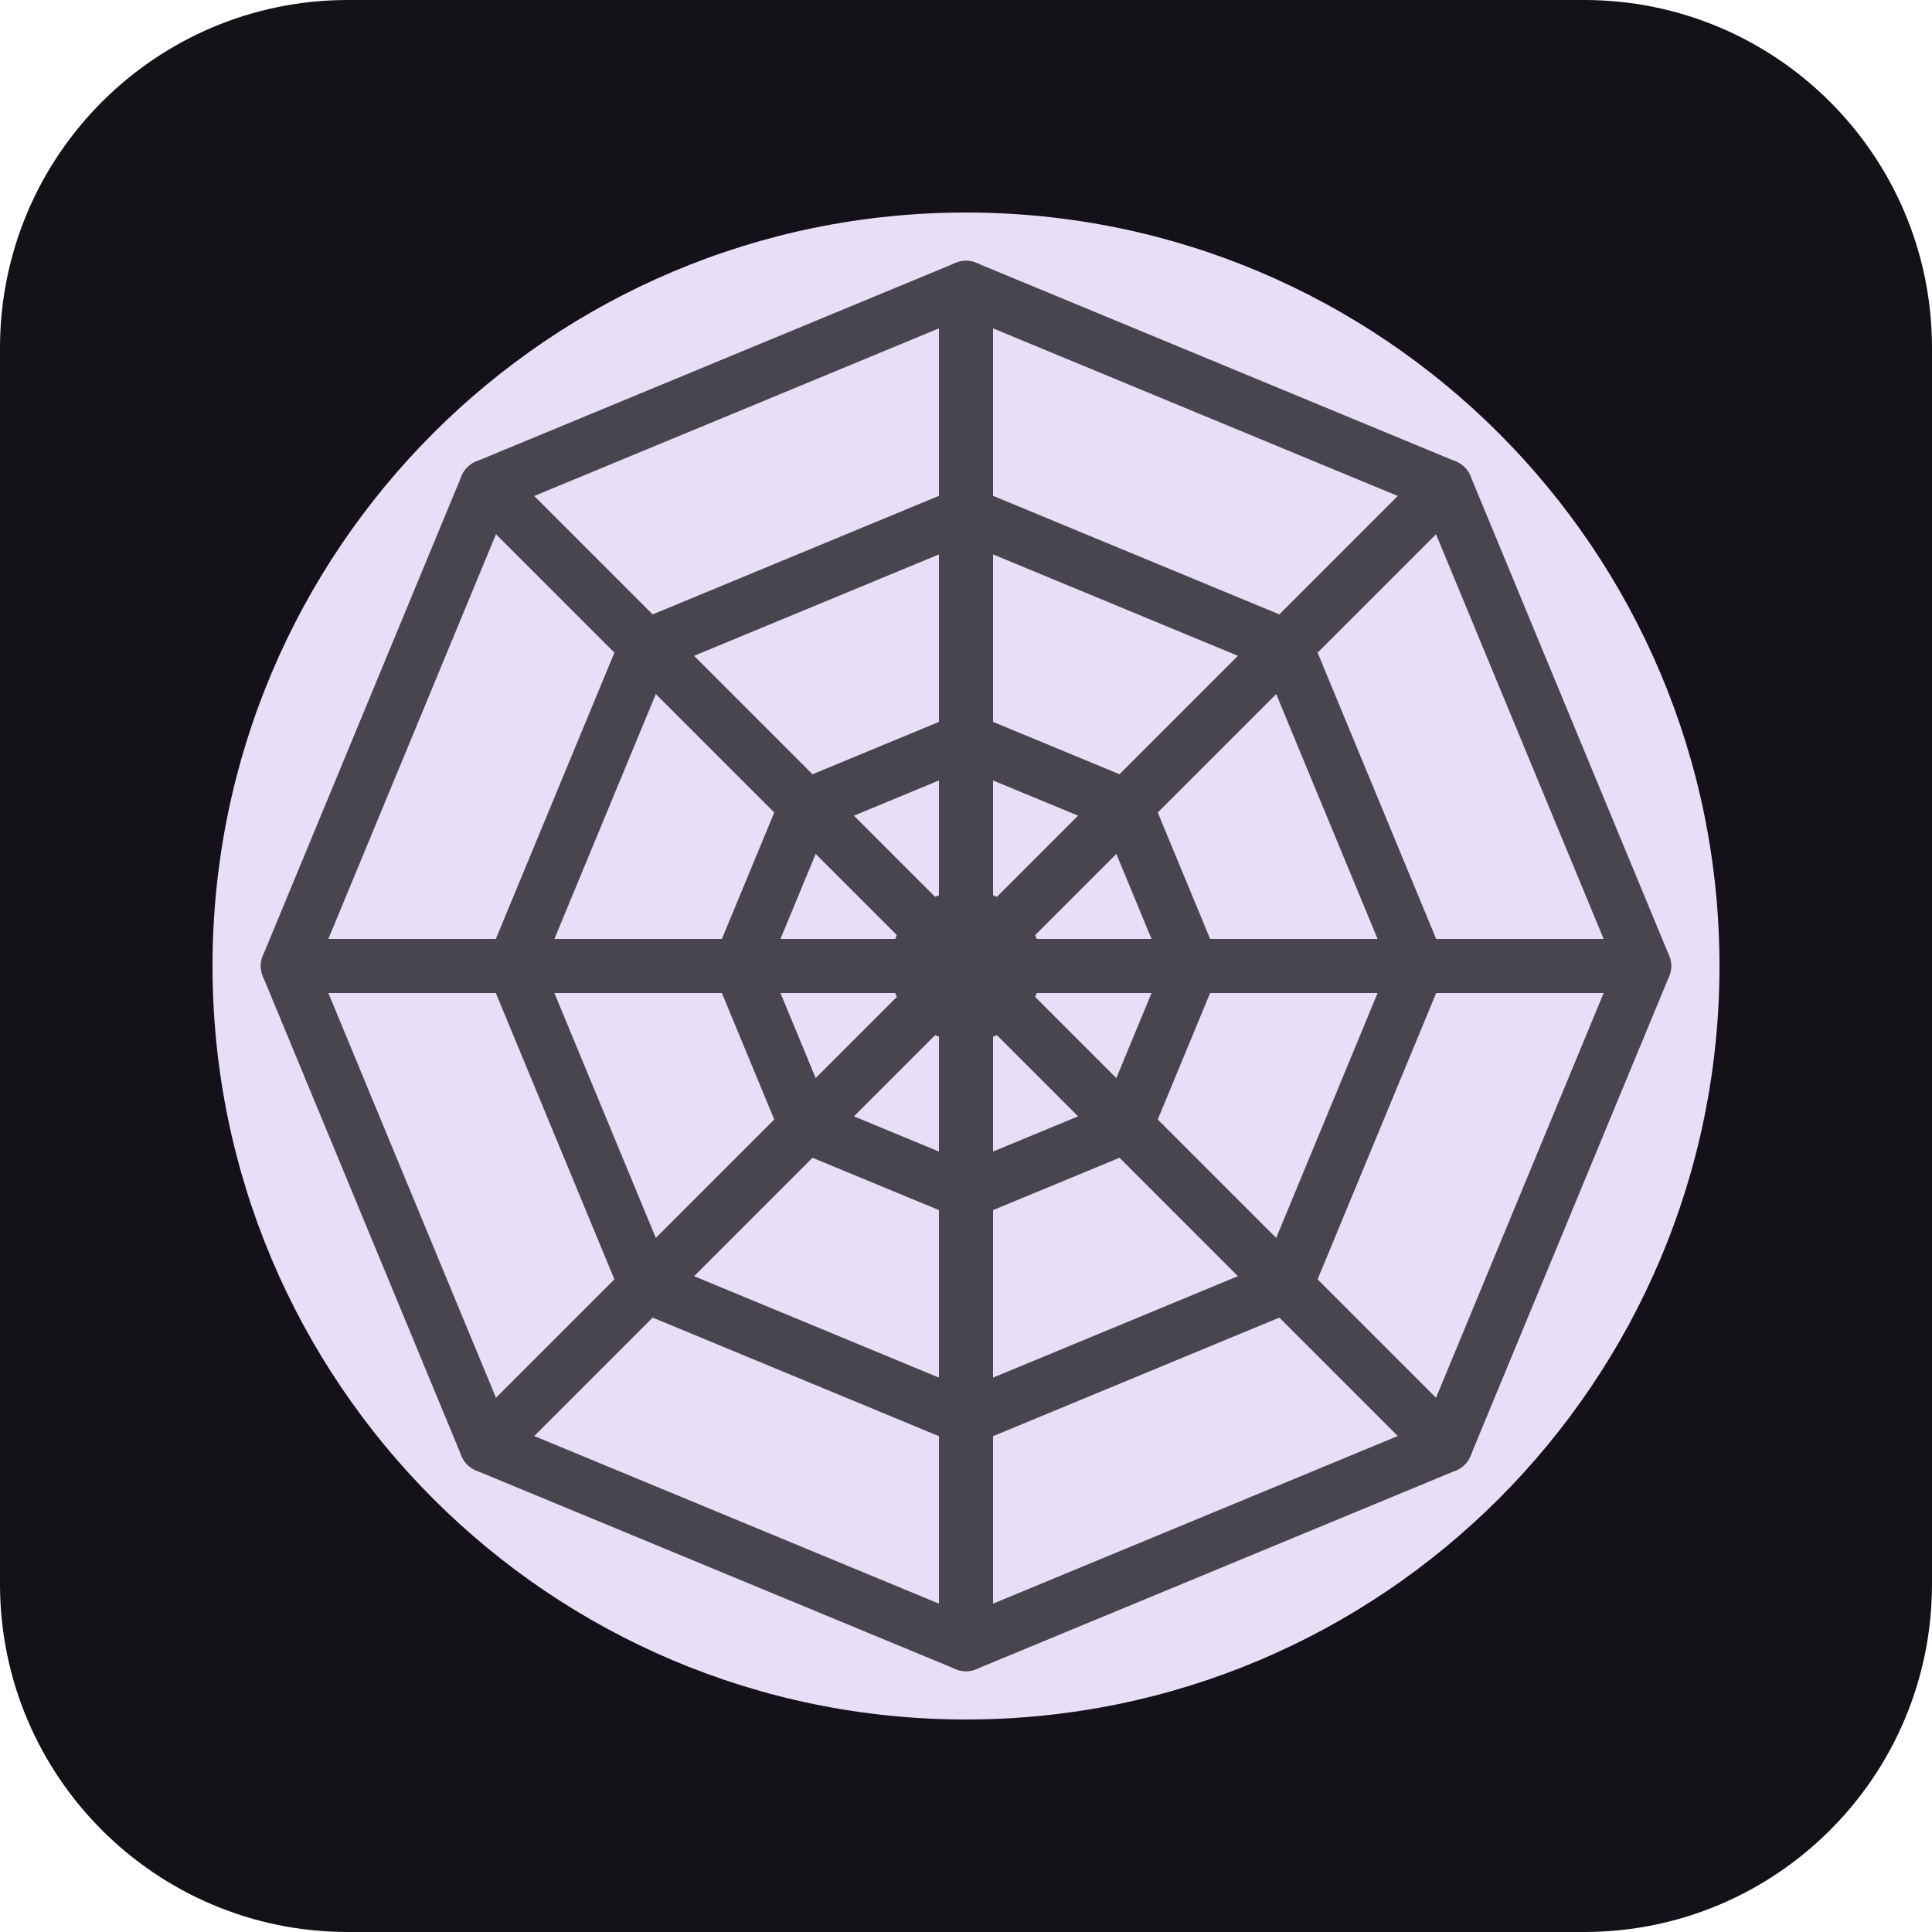
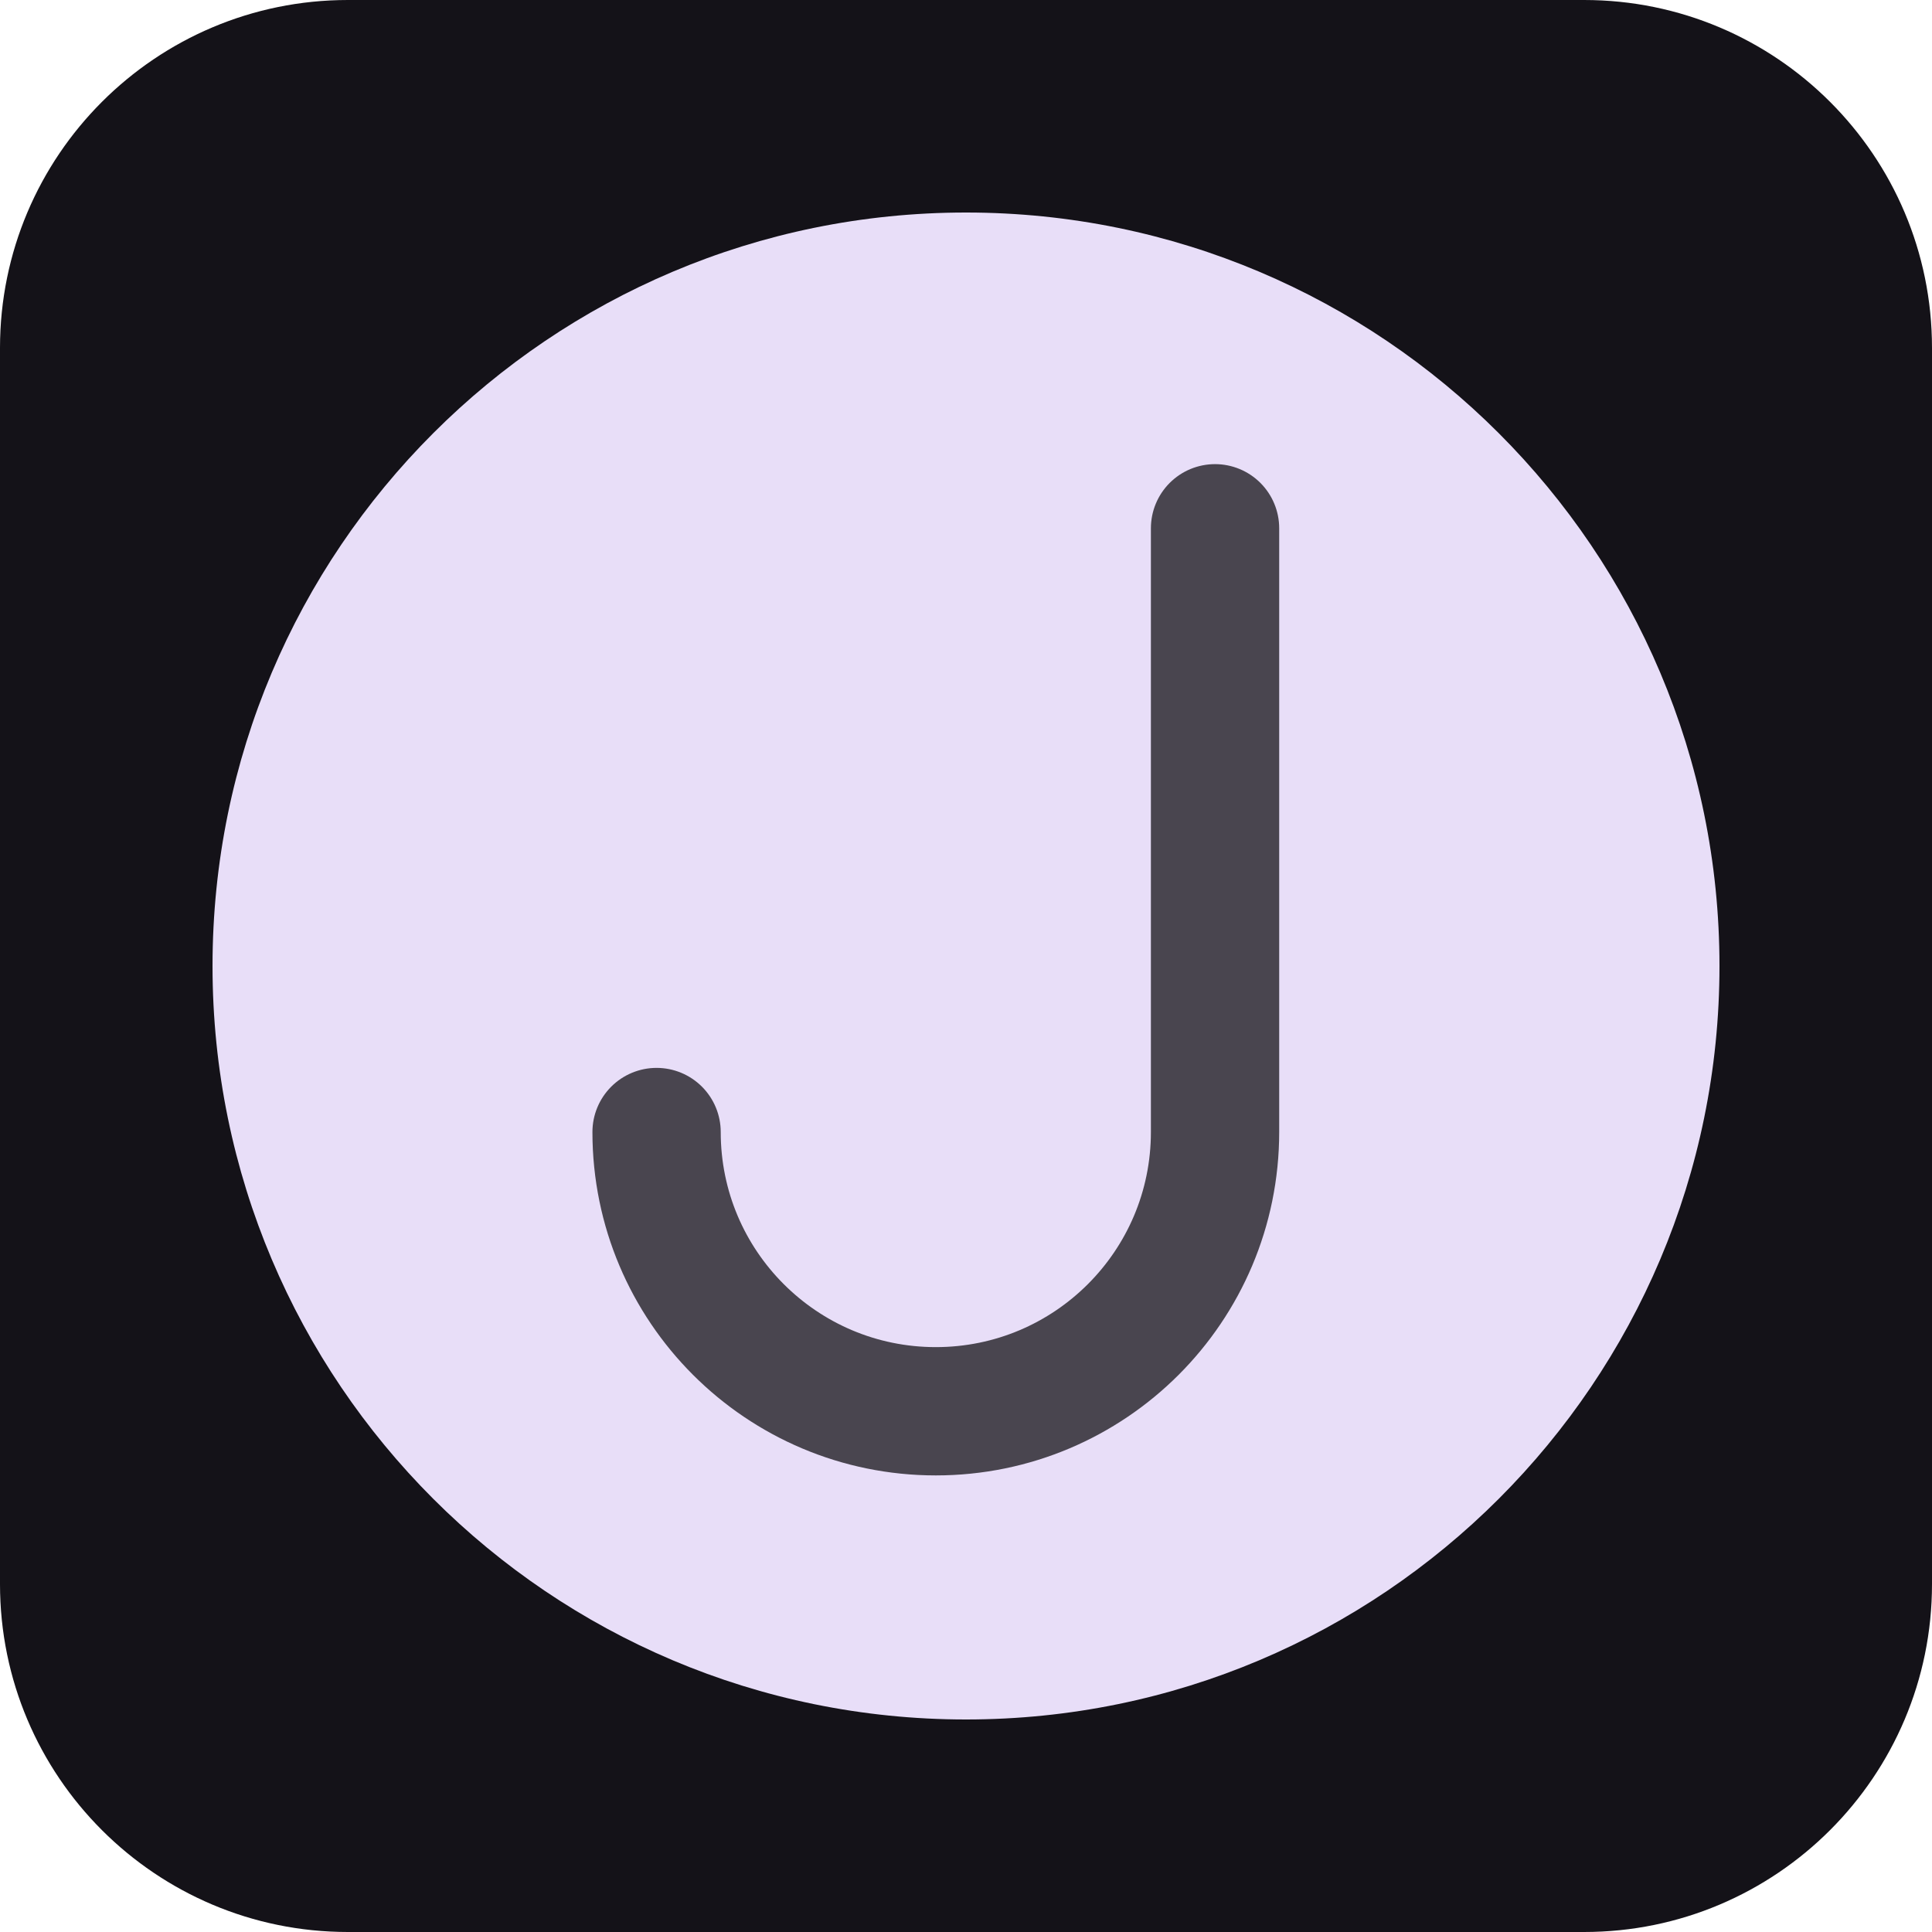
- <svg xmlns="http://www.w3.org/2000/svg" viewBox="0 0 512 512" role="img" aria-label="Arachnel">
+ <svg xmlns="http://www.w3.org/2000/svg" viewBox="0 0 512 512" role="img" aria-label="JamesGames">
  <rect width="512" height="512" rx="92.2" fill="#141218" />
  <circle cx="256.00" cy="256.00" r="199.68" fill="#E8DEF8" />
-   <g fill="none" stroke="#49454F" stroke-width="14.34" stroke-linecap="round" stroke-linejoin="round">
-     <line x1="256.00" y1="256.00" x2="256.00" y2="76.29" />
-     <line x1="256.00" y1="256.00" x2="383.08" y2="128.92" />
-     <line x1="256.00" y1="256.00" x2="435.71" y2="256.00" />
-     <line x1="256.00" y1="256.00" x2="383.08" y2="383.08" />
-     <line x1="256.00" y1="256.00" x2="256.00" y2="435.71" />
-     <line x1="256.00" y1="256.00" x2="128.92" y2="383.08" />
-     <line x1="256.00" y1="256.00" x2="76.29" y2="256.00" />
-     <line x1="256.00" y1="256.00" x2="128.92" y2="128.92" />
-     <path d="M 256.00 196.10 L 298.36 213.64 L 315.90 256.00 L 298.36 298.36 L 256.00 315.90 L 213.64 298.36 L 196.10 256.00 L 213.64 213.64 Z" />
-     <path d="M 256.00 136.19 L 340.72 171.28 L 375.81 256.00 L 340.72 340.72 L 256.00 375.81 L 171.28 340.72 L 136.19 256.00 L 171.28 171.28 Z" />
-     <path d="M 256.00 76.29 L 383.08 128.92 L 435.71 256.00 L 383.08 383.08 L 256.00 435.71 L 128.92 383.08 L 76.29 256.00 L 128.92 128.92 Z" />
-   </g>
-   <circle cx="256.00" cy="256.00" r="20.07" fill="#49454F" />
+   <path d="M 322 140 L 322 300 A 74 74 0 0 1 174 300" fill="none" stroke="#49454F" stroke-width="34" stroke-linecap="round" stroke-linejoin="round" />
</svg>
